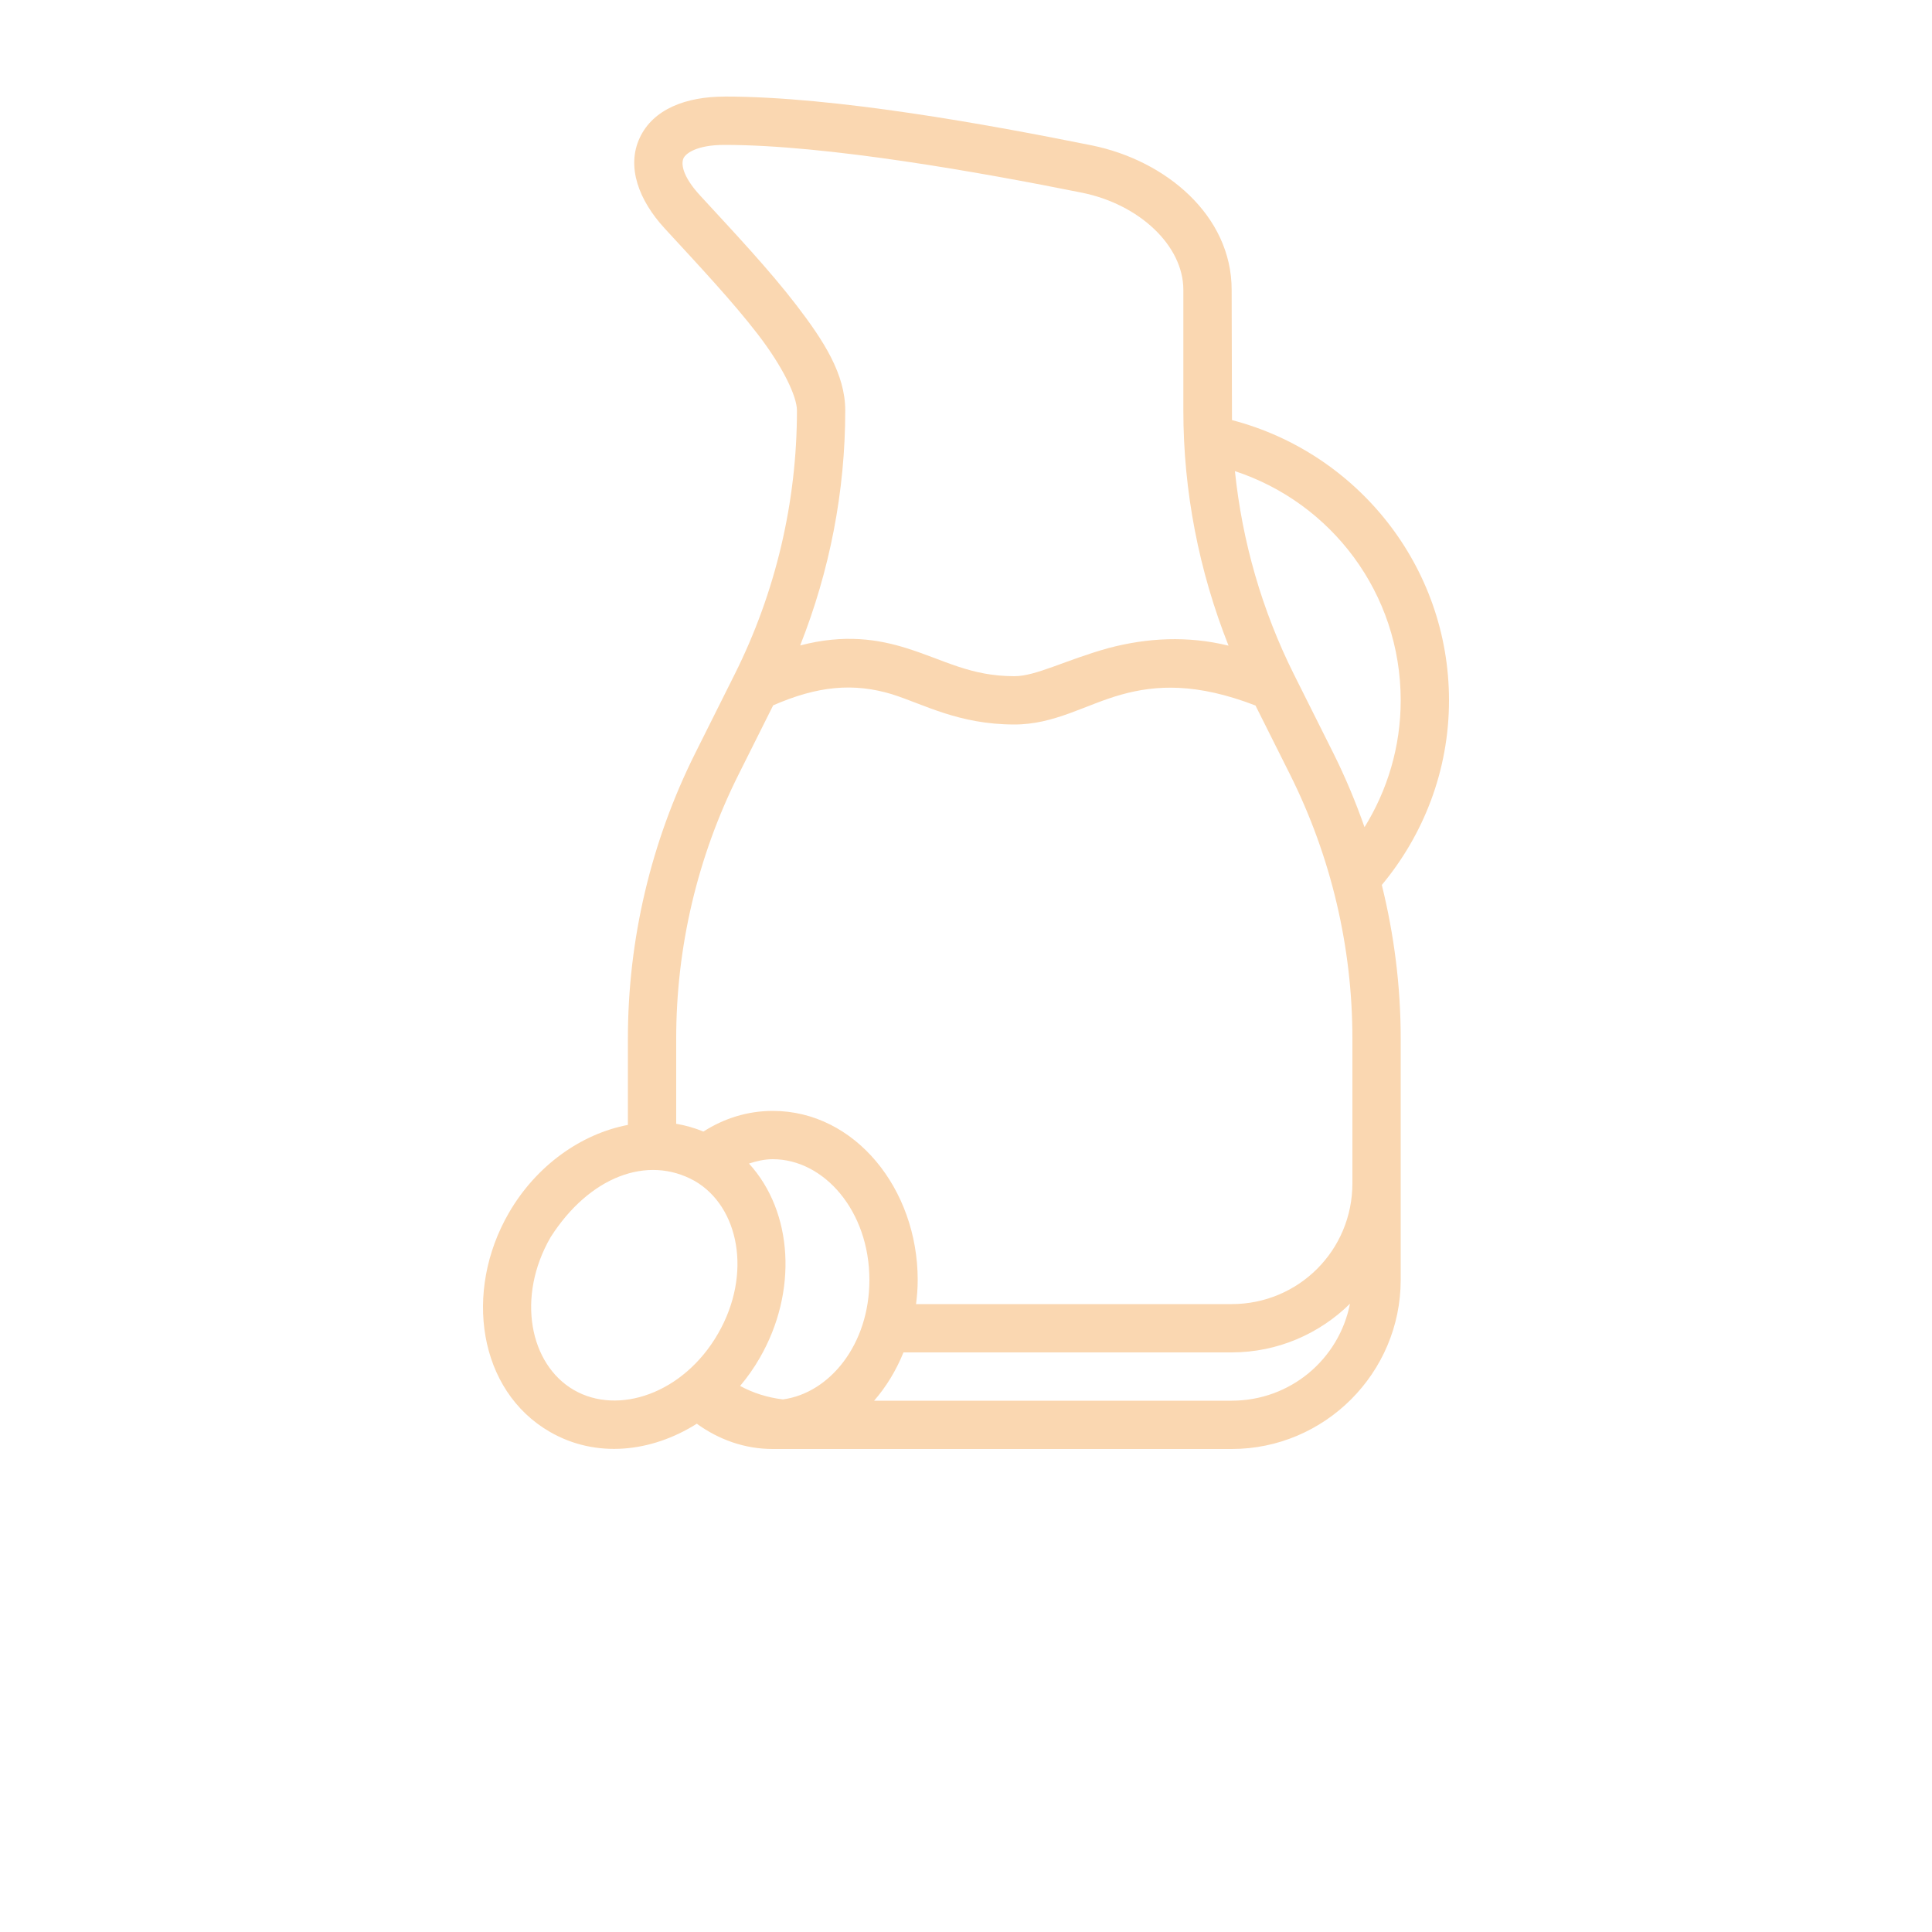
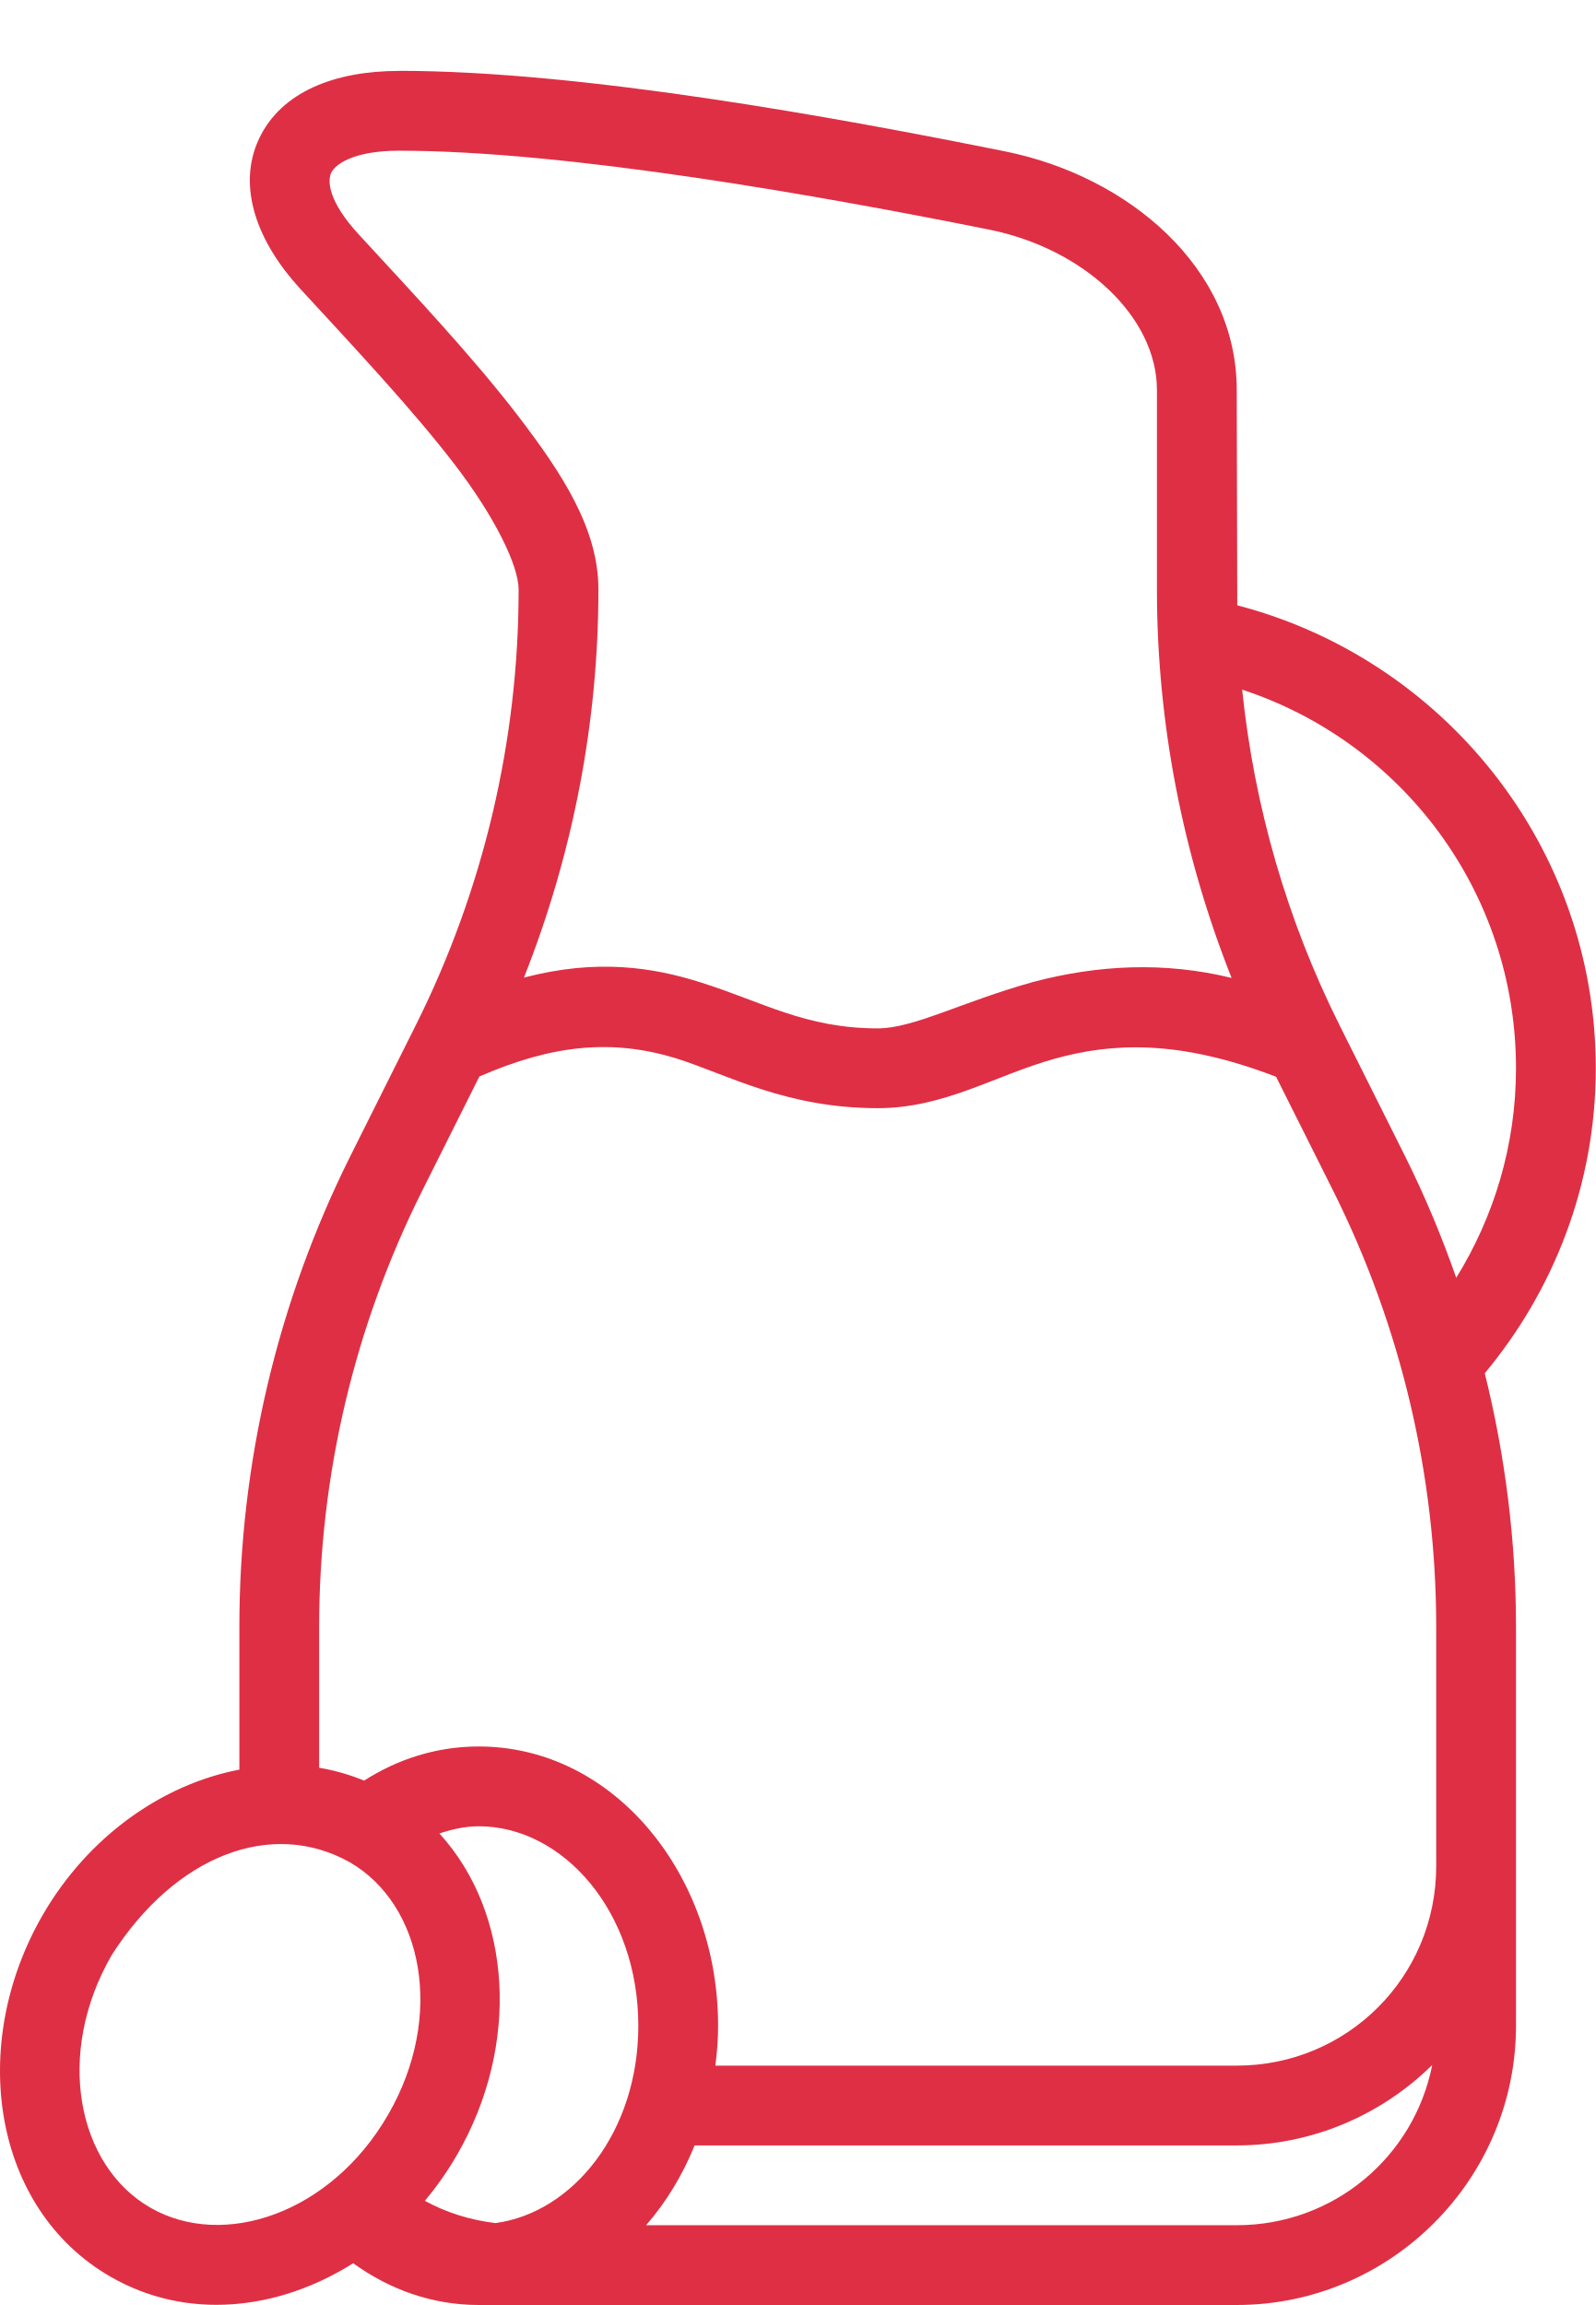
- <svg xmlns="http://www.w3.org/2000/svg" width="36" height="36" viewBox="0 0 36 36" fill="none">
-   <path fill-rule="evenodd" clip-rule="evenodd" d="M13.5 1.8C12.784 1.8 12.17 2.032 11.92 2.569C11.67 3.106 11.9 3.729 12.387 4.258C13.018 4.943 13.657 5.625 14.124 6.233C14.591 6.841 14.85 7.387 14.85 7.65C14.85 9.356 14.453 11.038 13.69 12.564L12.955 14.034C12.13 15.684 11.7 17.505 11.7 19.35V20.961C10.827 21.128 9.992 21.718 9.481 22.602C8.634 24.069 8.916 25.913 10.245 26.68C11.105 27.177 12.134 27.065 12.984 26.529C13.392 26.824 13.873 27 14.4 27H22.95C24.685 27 26.1 25.584 26.1 23.849V19.349C26.1 18.382 25.979 17.423 25.748 16.49C26.526 15.555 27 14.358 27 13.05C27 10.541 25.278 8.432 22.956 7.828C22.955 7.769 22.95 5.399 22.95 5.399C22.95 4.017 21.724 2.987 20.339 2.708C18.442 2.326 15.567 1.799 13.501 1.799L13.5 1.8ZM13.5 2.7C15.41 2.7 18.282 3.213 20.162 3.591C21.227 3.806 22.05 4.575 22.05 5.4V7.65C22.05 9.154 22.34 10.639 22.892 12.031C22.133 11.845 21.384 11.884 20.659 12.075C19.855 12.298 19.304 12.601 18.901 12.6C18.08 12.599 17.607 12.302 16.893 12.078C16.369 11.914 15.739 11.81 14.91 12.027C15.461 10.636 15.75 9.152 15.75 7.65C15.75 6.967 15.347 6.348 14.838 5.684C14.329 5.021 13.676 4.328 13.05 3.648C12.695 3.264 12.695 3.036 12.736 2.949C12.776 2.862 12.975 2.7 13.5 2.7L13.5 2.7ZM23.011 8.779C24.807 9.369 26.1 11.053 26.1 13.05C26.1 13.919 25.851 14.726 25.426 15.413C25.261 14.943 25.069 14.482 24.845 14.034L24.11 12.565C23.516 11.377 23.147 10.094 23.011 8.779L23.011 8.779ZM16.623 12.937C17.209 13.121 17.86 13.499 18.899 13.5C19.653 13.501 20.227 13.128 20.898 12.942C21.539 12.764 22.291 12.721 23.394 13.146L24.04 14.436C24.802 15.962 25.2 17.645 25.2 19.35V22.05C25.2 23.298 24.198 24.3 22.95 24.3H17.069C17.088 24.153 17.1 24.003 17.1 23.85C17.1 22.157 15.934 20.7 14.4 20.7C13.925 20.7 13.487 20.842 13.107 21.085C12.942 21.017 12.772 20.969 12.6 20.94V19.35C12.6 17.645 12.997 15.962 13.76 14.436L14.407 13.143C15.23 12.784 15.899 12.717 16.624 12.937L16.623 12.937ZM14.4 21.6C15.351 21.6 16.2 22.561 16.2 23.85C16.2 25.051 15.46 25.958 14.589 26.076C14.303 26.042 14.034 25.957 13.791 25.825C13.926 25.665 14.049 25.491 14.157 25.303C14.866 24.075 14.781 22.584 13.956 21.681C14.1 21.634 14.247 21.6 14.4 21.6L14.4 21.6ZM12.944 22.005C13.768 22.48 14.023 23.737 13.378 24.853C12.734 25.969 11.518 26.377 10.694 25.901C9.871 25.426 9.616 24.169 10.26 23.053C10.98 21.927 12.063 21.513 12.944 22.005ZM25.155 24.293C24.951 25.327 24.046 26.1 22.949 26.1H16.288C16.514 25.84 16.699 25.536 16.835 25.2H22.949C23.807 25.2 24.586 24.853 25.155 24.293H25.155Z" fill="#FAD7B1" />
+ <svg xmlns="http://www.w3.org/2000/svg" width="18" height="26" viewBox="0 0 18 26" fill="none">
+   <path fill-rule="evenodd" clip-rule="evenodd" d="M4.5 0.8C3.783 0.8 3.17 1.032 2.92 1.569C2.67 2.106 2.9 2.729 3.387 3.258C4.018 3.943 4.657 4.625 5.124 5.233C5.591 5.841 5.85 6.387 5.85 6.65C5.85 8.356 5.453 10.038 4.69 11.564L3.955 13.034C3.13 14.684 2.7 16.505 2.7 18.35V19.961C1.827 20.128 0.992 20.718 0.481 21.602C-0.366 23.069 -0.084 24.913 1.245 25.68C2.105 26.177 3.134 26.065 3.984 25.529C4.392 25.824 4.873 26 5.4 26H13.95C15.685 26 17.1 24.584 17.1 22.849V18.349C17.1 17.382 16.979 16.423 16.748 15.49C17.526 14.555 18 13.358 18 12.05C18 9.541 16.278 7.432 13.956 6.828C13.955 6.769 13.95 4.399 13.95 4.399C13.95 3.017 12.725 1.987 11.339 1.708C9.442 1.326 6.567 0.799 4.501 0.799L4.5 0.8ZM4.5 1.7C6.41 1.7 9.282 2.213 11.162 2.591C12.227 2.806 13.05 3.575 13.05 4.4V6.65C13.05 8.154 13.34 9.639 13.892 11.031C13.133 10.845 12.384 10.884 11.659 11.075C10.855 11.298 10.304 11.601 9.901 11.6C9.08 11.599 8.607 11.302 7.893 11.078C7.37 10.914 6.739 10.81 5.91 11.027C6.461 9.636 6.75 8.152 6.75 6.65C6.75 5.967 6.347 5.348 5.838 4.684C5.329 4.021 4.676 3.328 4.05 2.648C3.695 2.264 3.695 2.036 3.736 1.949C3.776 1.862 3.974 1.7 4.5 1.7L4.5 1.7ZM14.011 7.779C15.807 8.369 17.1 10.053 17.1 12.05C17.1 12.919 16.851 13.726 16.426 14.413C16.261 13.943 16.069 13.482 15.845 13.034L15.11 11.565C14.516 10.377 14.147 9.094 14.011 7.779L14.011 7.779ZM7.623 11.937C8.209 12.121 8.86 12.499 9.899 12.5C10.653 12.501 11.227 12.128 11.898 11.942C12.539 11.764 13.291 11.721 14.394 12.146L15.04 13.436C15.802 14.962 16.2 16.645 16.2 18.35V21.05C16.2 22.298 15.198 23.3 13.95 23.3H8.069C8.088 23.153 8.1 23.003 8.1 22.85C8.1 21.157 6.934 19.7 5.4 19.7C4.925 19.7 4.487 19.842 4.107 20.085C3.942 20.017 3.772 19.969 3.6 19.94V18.35C3.6 16.645 3.997 14.962 4.76 13.436L5.407 12.143C6.23 11.784 6.9 11.717 7.624 11.937L7.623 11.937ZM5.4 20.6C6.35 20.6 7.2 21.561 7.2 22.85C7.2 24.051 6.46 24.958 5.589 25.076C5.303 25.042 5.034 24.957 4.792 24.825C4.926 24.665 5.049 24.491 5.157 24.303C5.866 23.075 5.781 21.584 4.956 20.681C5.1 20.634 5.247 20.6 5.4 20.6L5.4 20.6ZM3.944 21.005C4.768 21.48 5.023 22.737 4.378 23.853C3.734 24.969 2.518 25.377 1.694 24.901C0.871 24.426 0.616 23.169 1.26 22.053C1.98 20.927 3.063 20.513 3.944 21.005ZM16.155 23.293C15.951 24.327 15.046 25.1 13.949 25.1H7.288C7.514 24.84 7.699 24.536 7.835 24.2H13.949C14.807 24.2 15.586 23.853 16.155 23.293H16.155Z" fill="#DF2F44" />
</svg>
